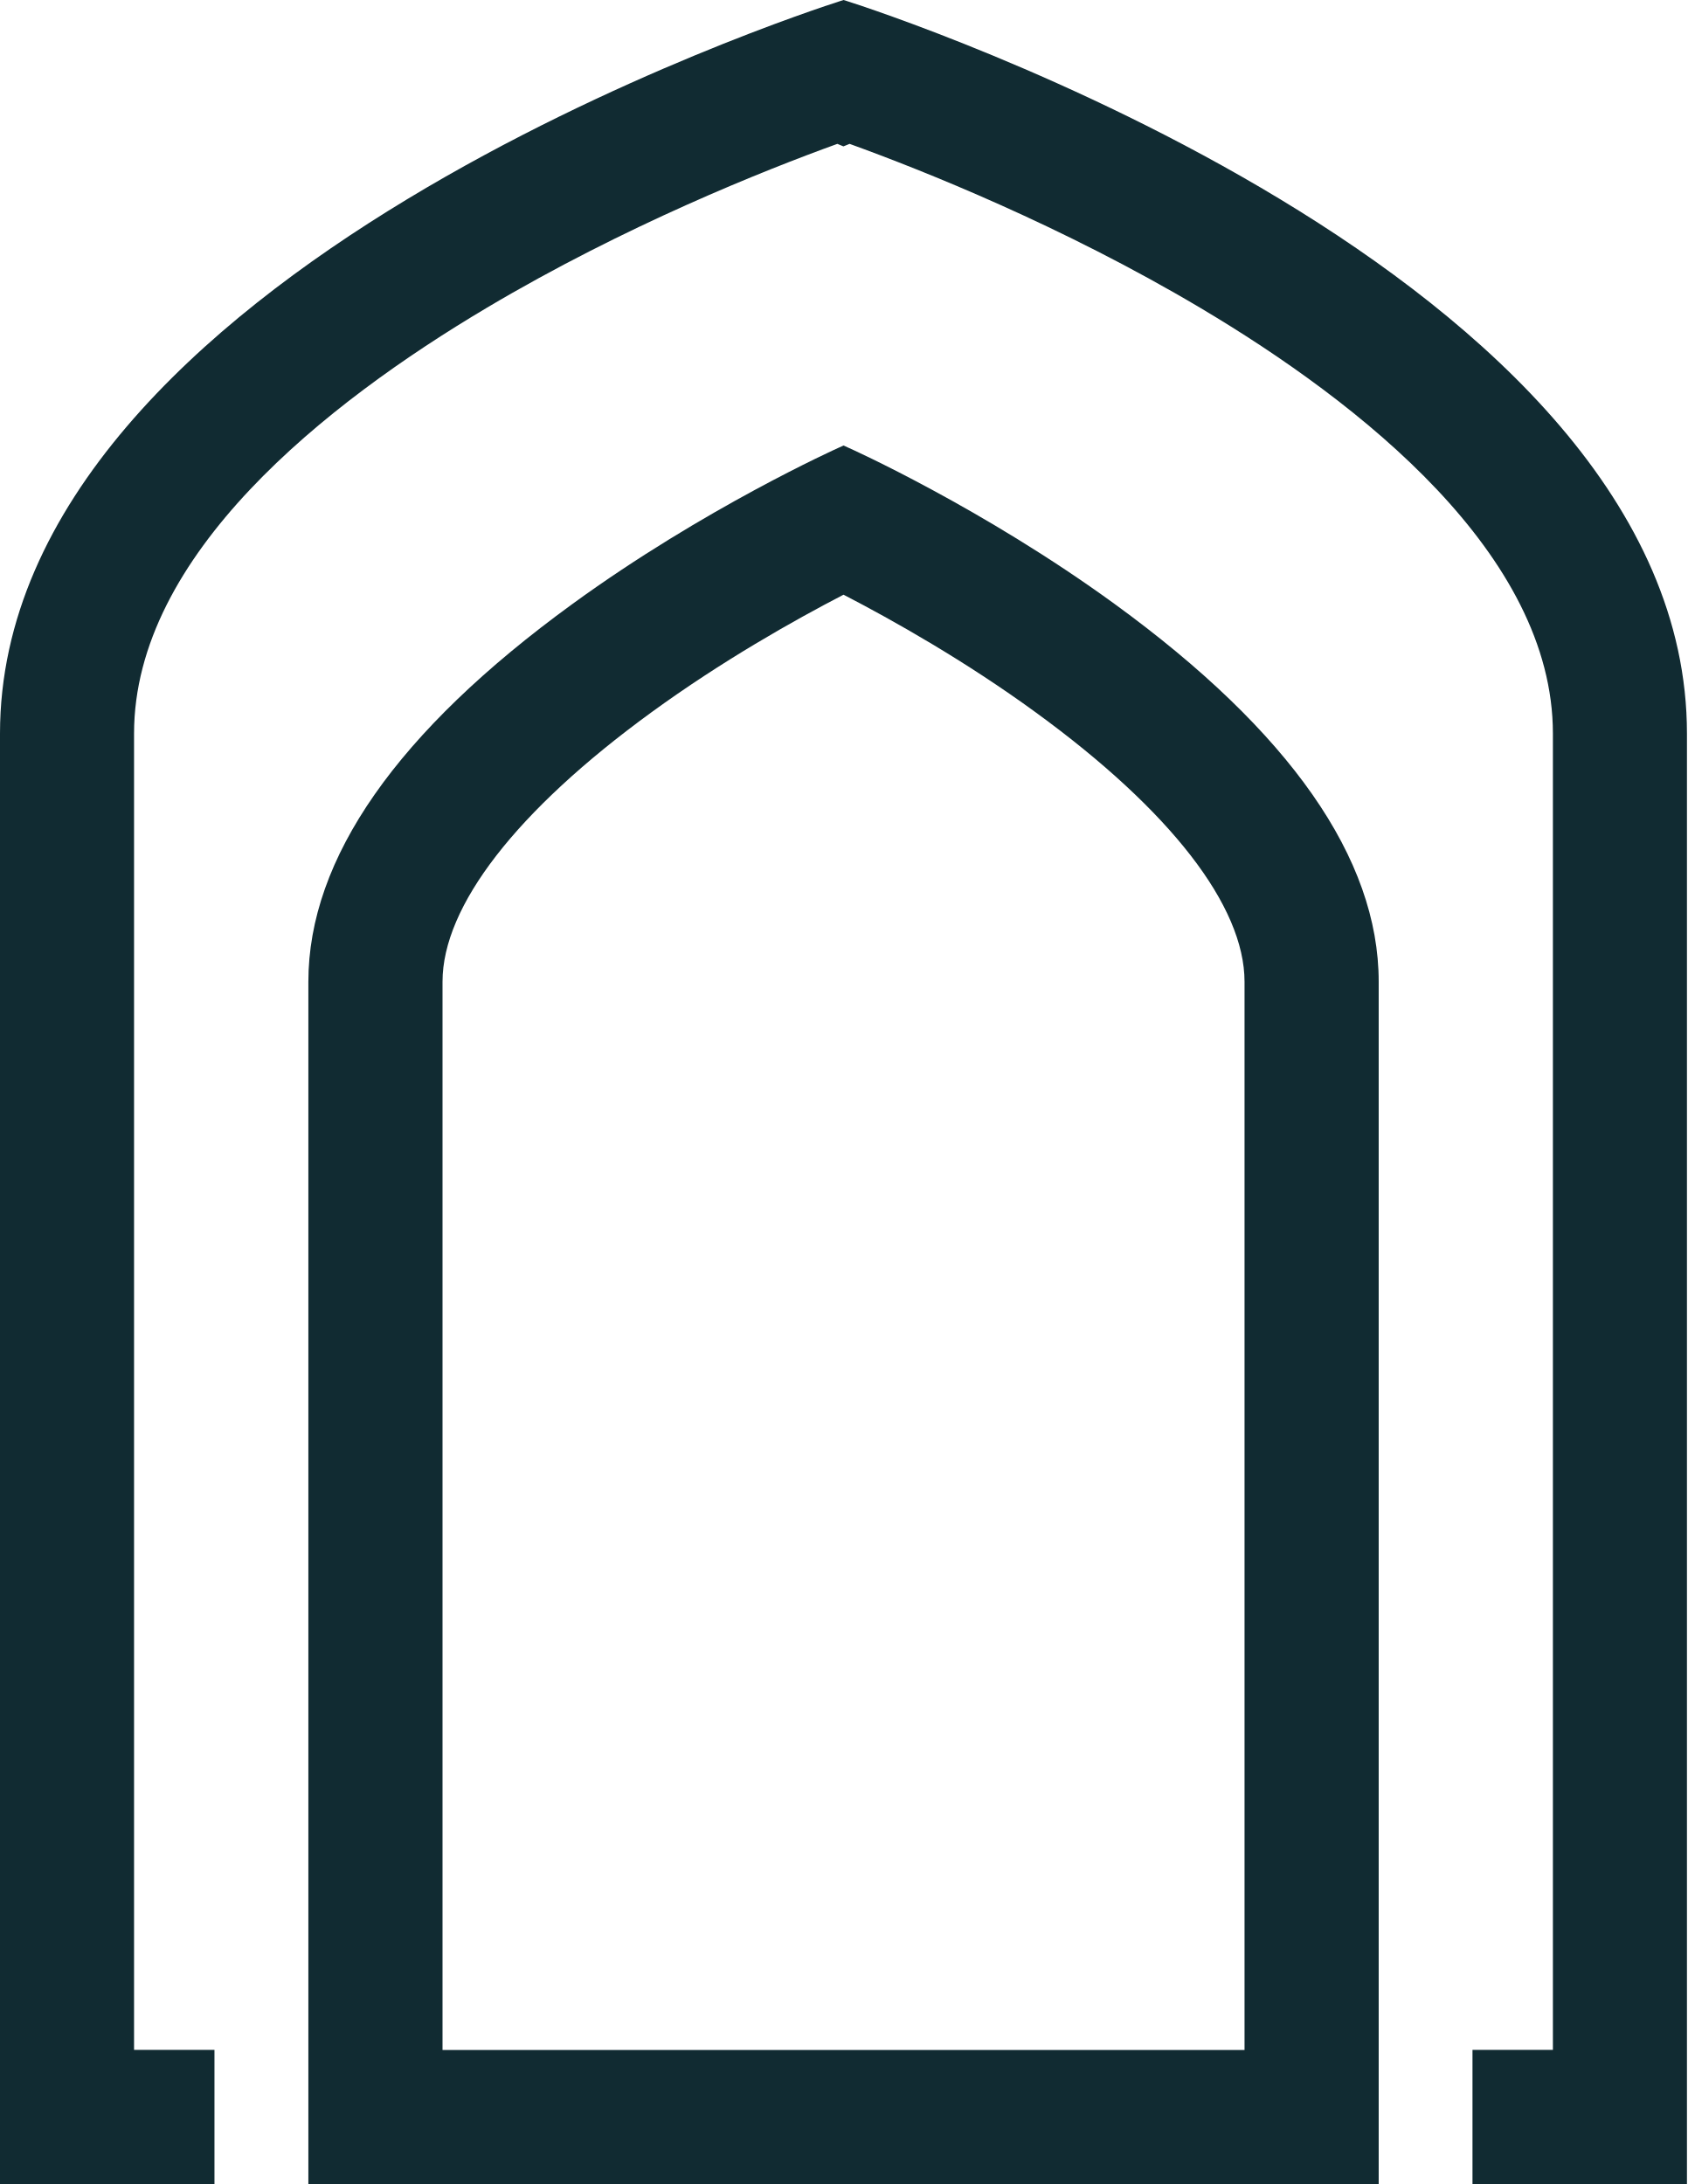
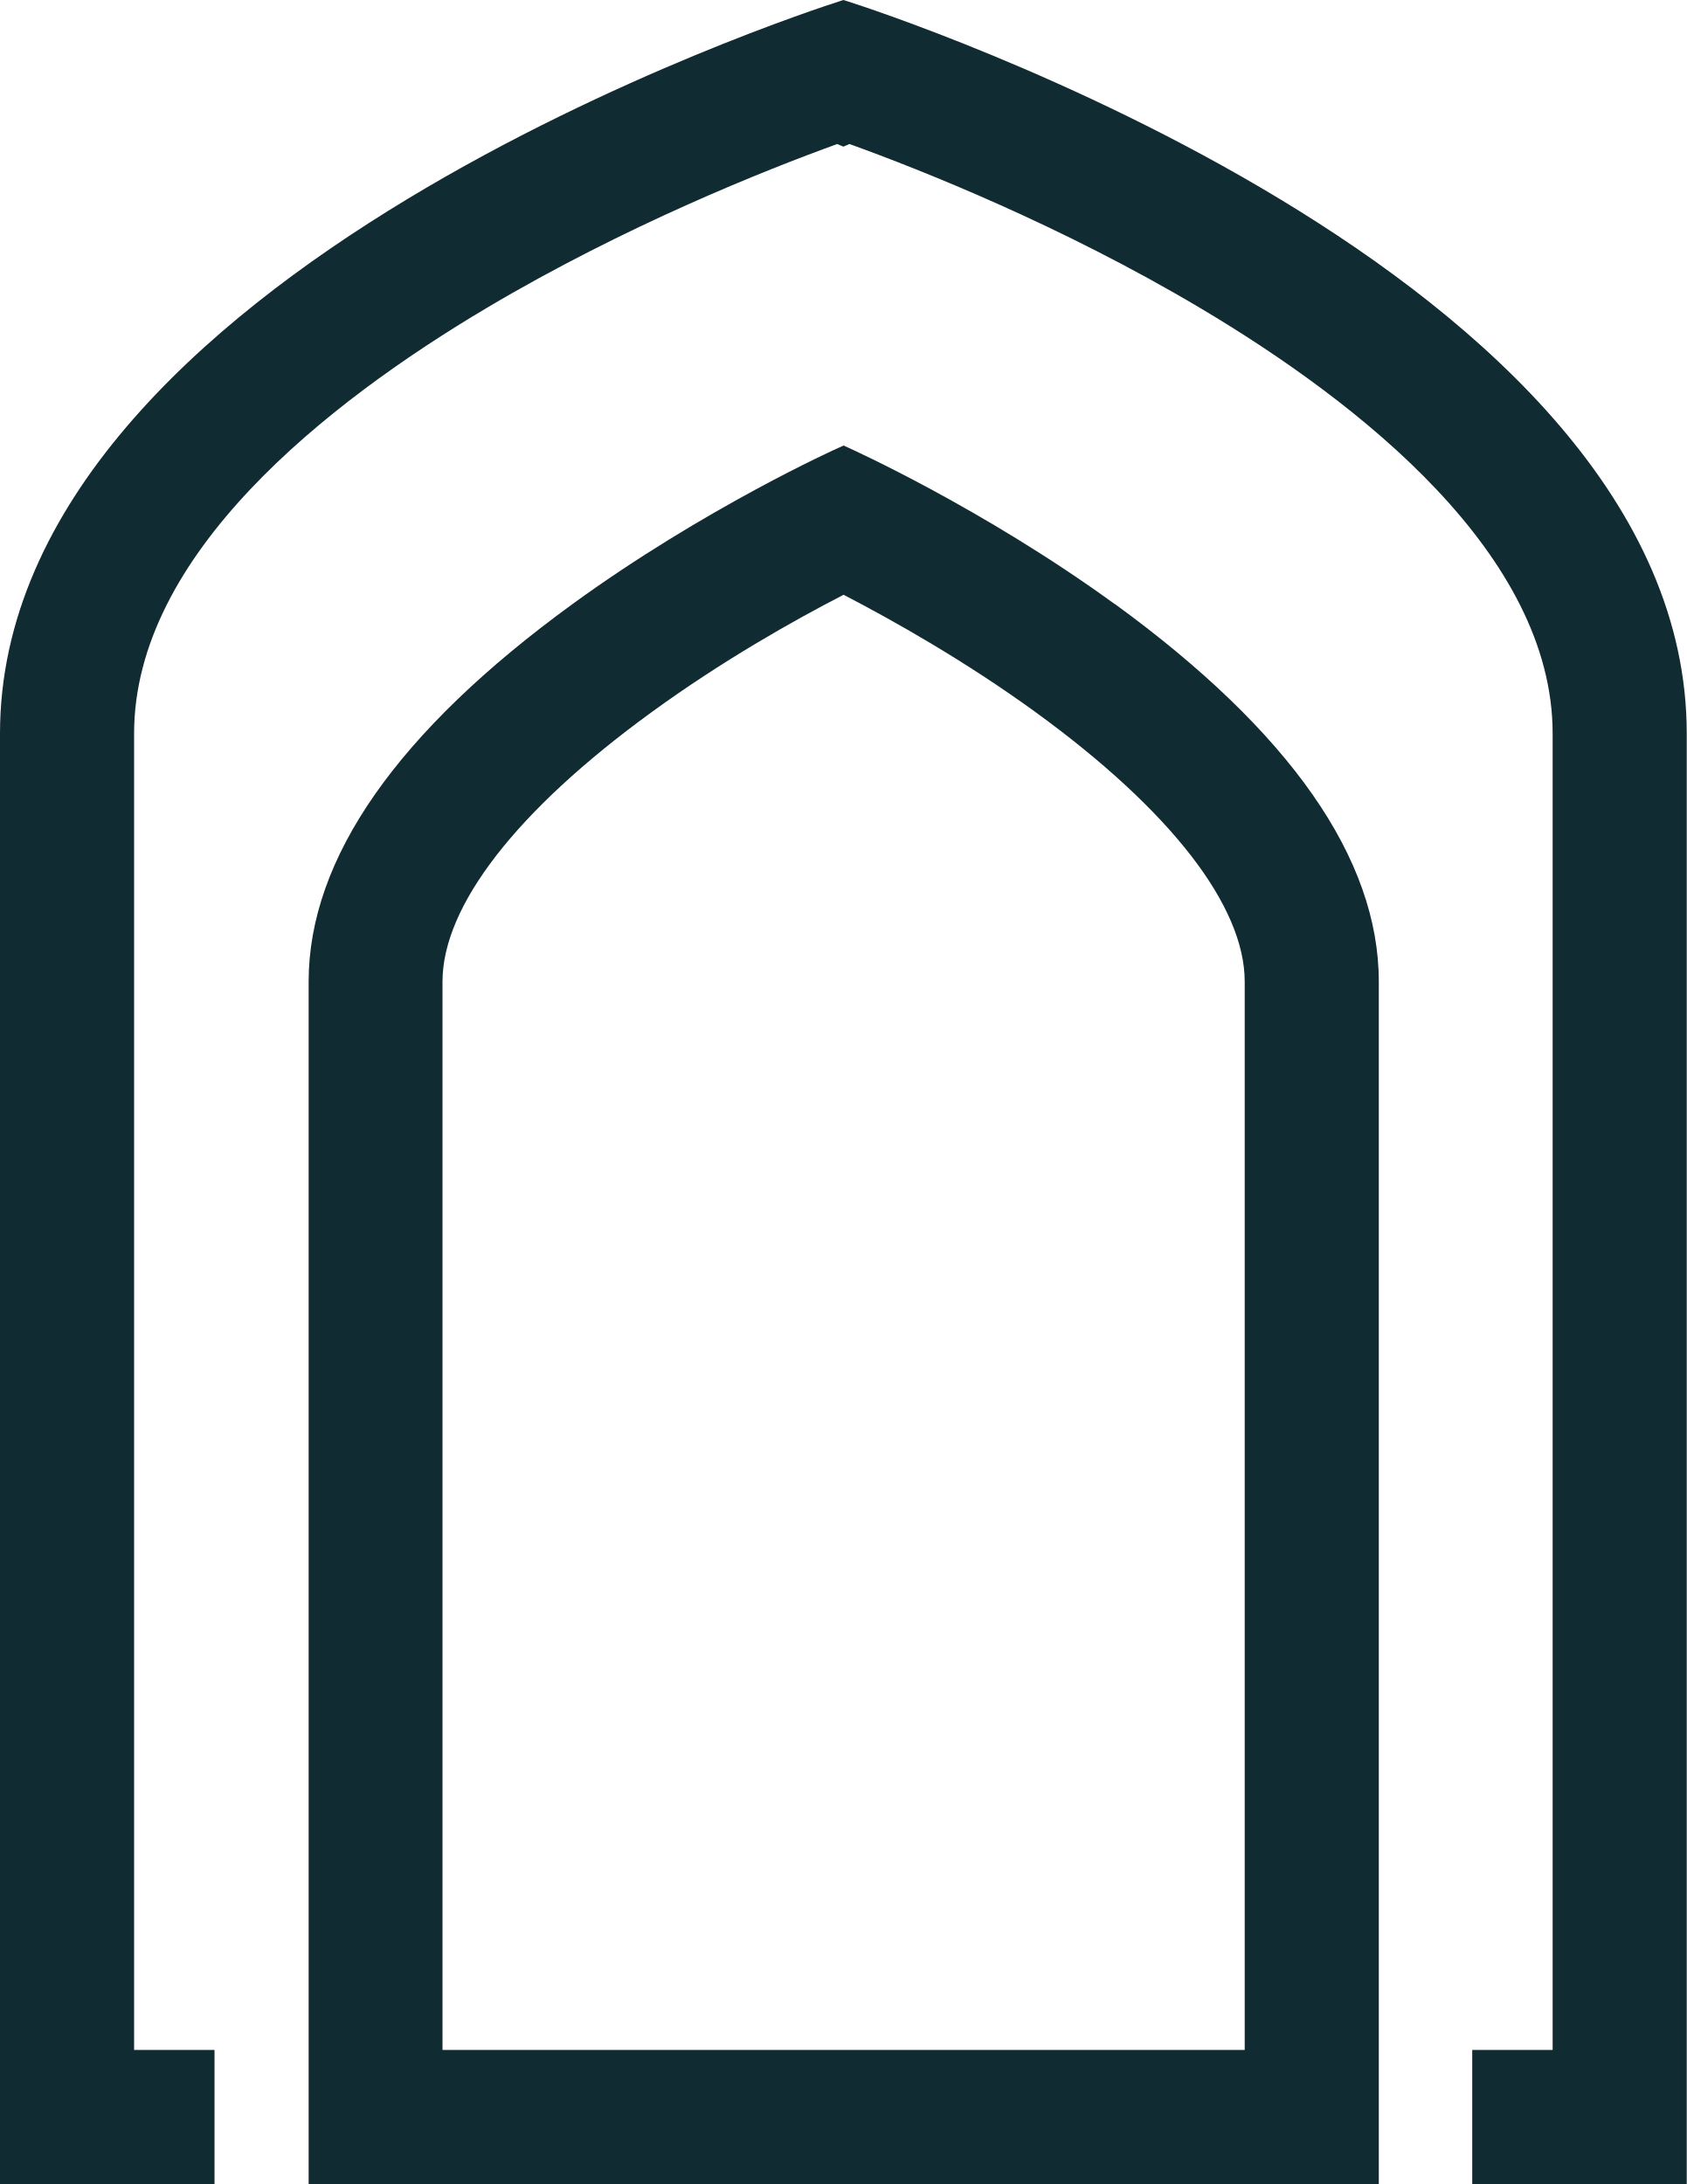
- <svg xmlns="http://www.w3.org/2000/svg" id="Layer_2" data-name="Layer 2" viewBox="0 0 161.35 208.89">
+ <svg xmlns="http://www.w3.org/2000/svg" id="Layer_2" data-name="Layer 2" viewBox="0 0 71.33 92.35">
  <defs>
    <style>
      .cls-1 {
        fill: #112b32;
      }
    </style>
  </defs>
  <g id="Layer_1-2" data-name="Layer 1">
    <g>
-       <path class="cls-1" d="M106.6,57.77c-12.63-9.19-25.34-14.9-25.47-14.95l-.46-.21-.46.21c-.13.06-12.87,5.78-25.47,14.95-16.76,12.19-25.25,24.34-25.25,36.13v114.99h102.36v-114.99c0-11.79-8.5-23.94-25.25-36.13ZM62.27,68.15c6.77-4.93,13.65-8.81,18.4-11.27,4.75,2.46,11.64,6.34,18.4,11.27,12.87,9.37,19.95,18.51,19.95,25.75v102.17H42.32v-102.17c0-7.24,7.09-16.38,19.95-25.75Z" />
-       <path class="cls-1" d="M81.02.11l-.35-.11-.34.11C77.05,1.16,0,26.23,0,70.17v138.72h20.51v-12.83h-7.69v-125.9c0-17.09,18.34-31.58,33.73-40.72,13.22-7.85,26.53-13.15,33.53-15.68l.58.24.59-.24c7,2.53,20.31,7.83,33.53,15.68,15.39,9.14,33.73,23.63,33.73,40.72v125.9h-7.69v12.83h20.51V70.17C161.35,26.21,84.3,1.15,81.02.11Z" />
+       <path class="cls-1" d="M47.13,25.54c-5.59-4.06-11.2-6.58-11.26-6.61l-.2-.09-.2.09c-.06.02-5.69,2.56-11.26,6.61-7.41,5.39-11.16,10.76-11.16,15.97v50.84h45.25v-50.84c0-5.21-3.76-10.58-11.16-15.97ZM27.53,30.13c2.99-2.18,6.04-3.9,8.14-4.98,2.1,1.09,5.14,2.8,8.14,4.98,5.69,4.14,8.82,8.18,8.82,11.38v45.17H18.71v-45.17c0-3.2,3.13-7.24,8.82-11.38Z" />
+       <path class="cls-1" d="M35.82.05l-.16-.05-.15.05C34.06.51,0,11.6,0,31.02v61.33h9.07v-5.67h-3.4V31.02c0-7.56,8.11-13.96,14.91-18,5.85-3.47,11.73-5.81,14.82-6.93l.26.11.26-.11c3.1,1.12,8.98,3.46,14.82,6.93,6.8,4.04,14.91,10.45,14.91,18v55.66h-3.4v5.67h9.07V31.02C71.33,11.58,37.27.51,35.82.05Z" />
    </g>
  </g>
</svg>
